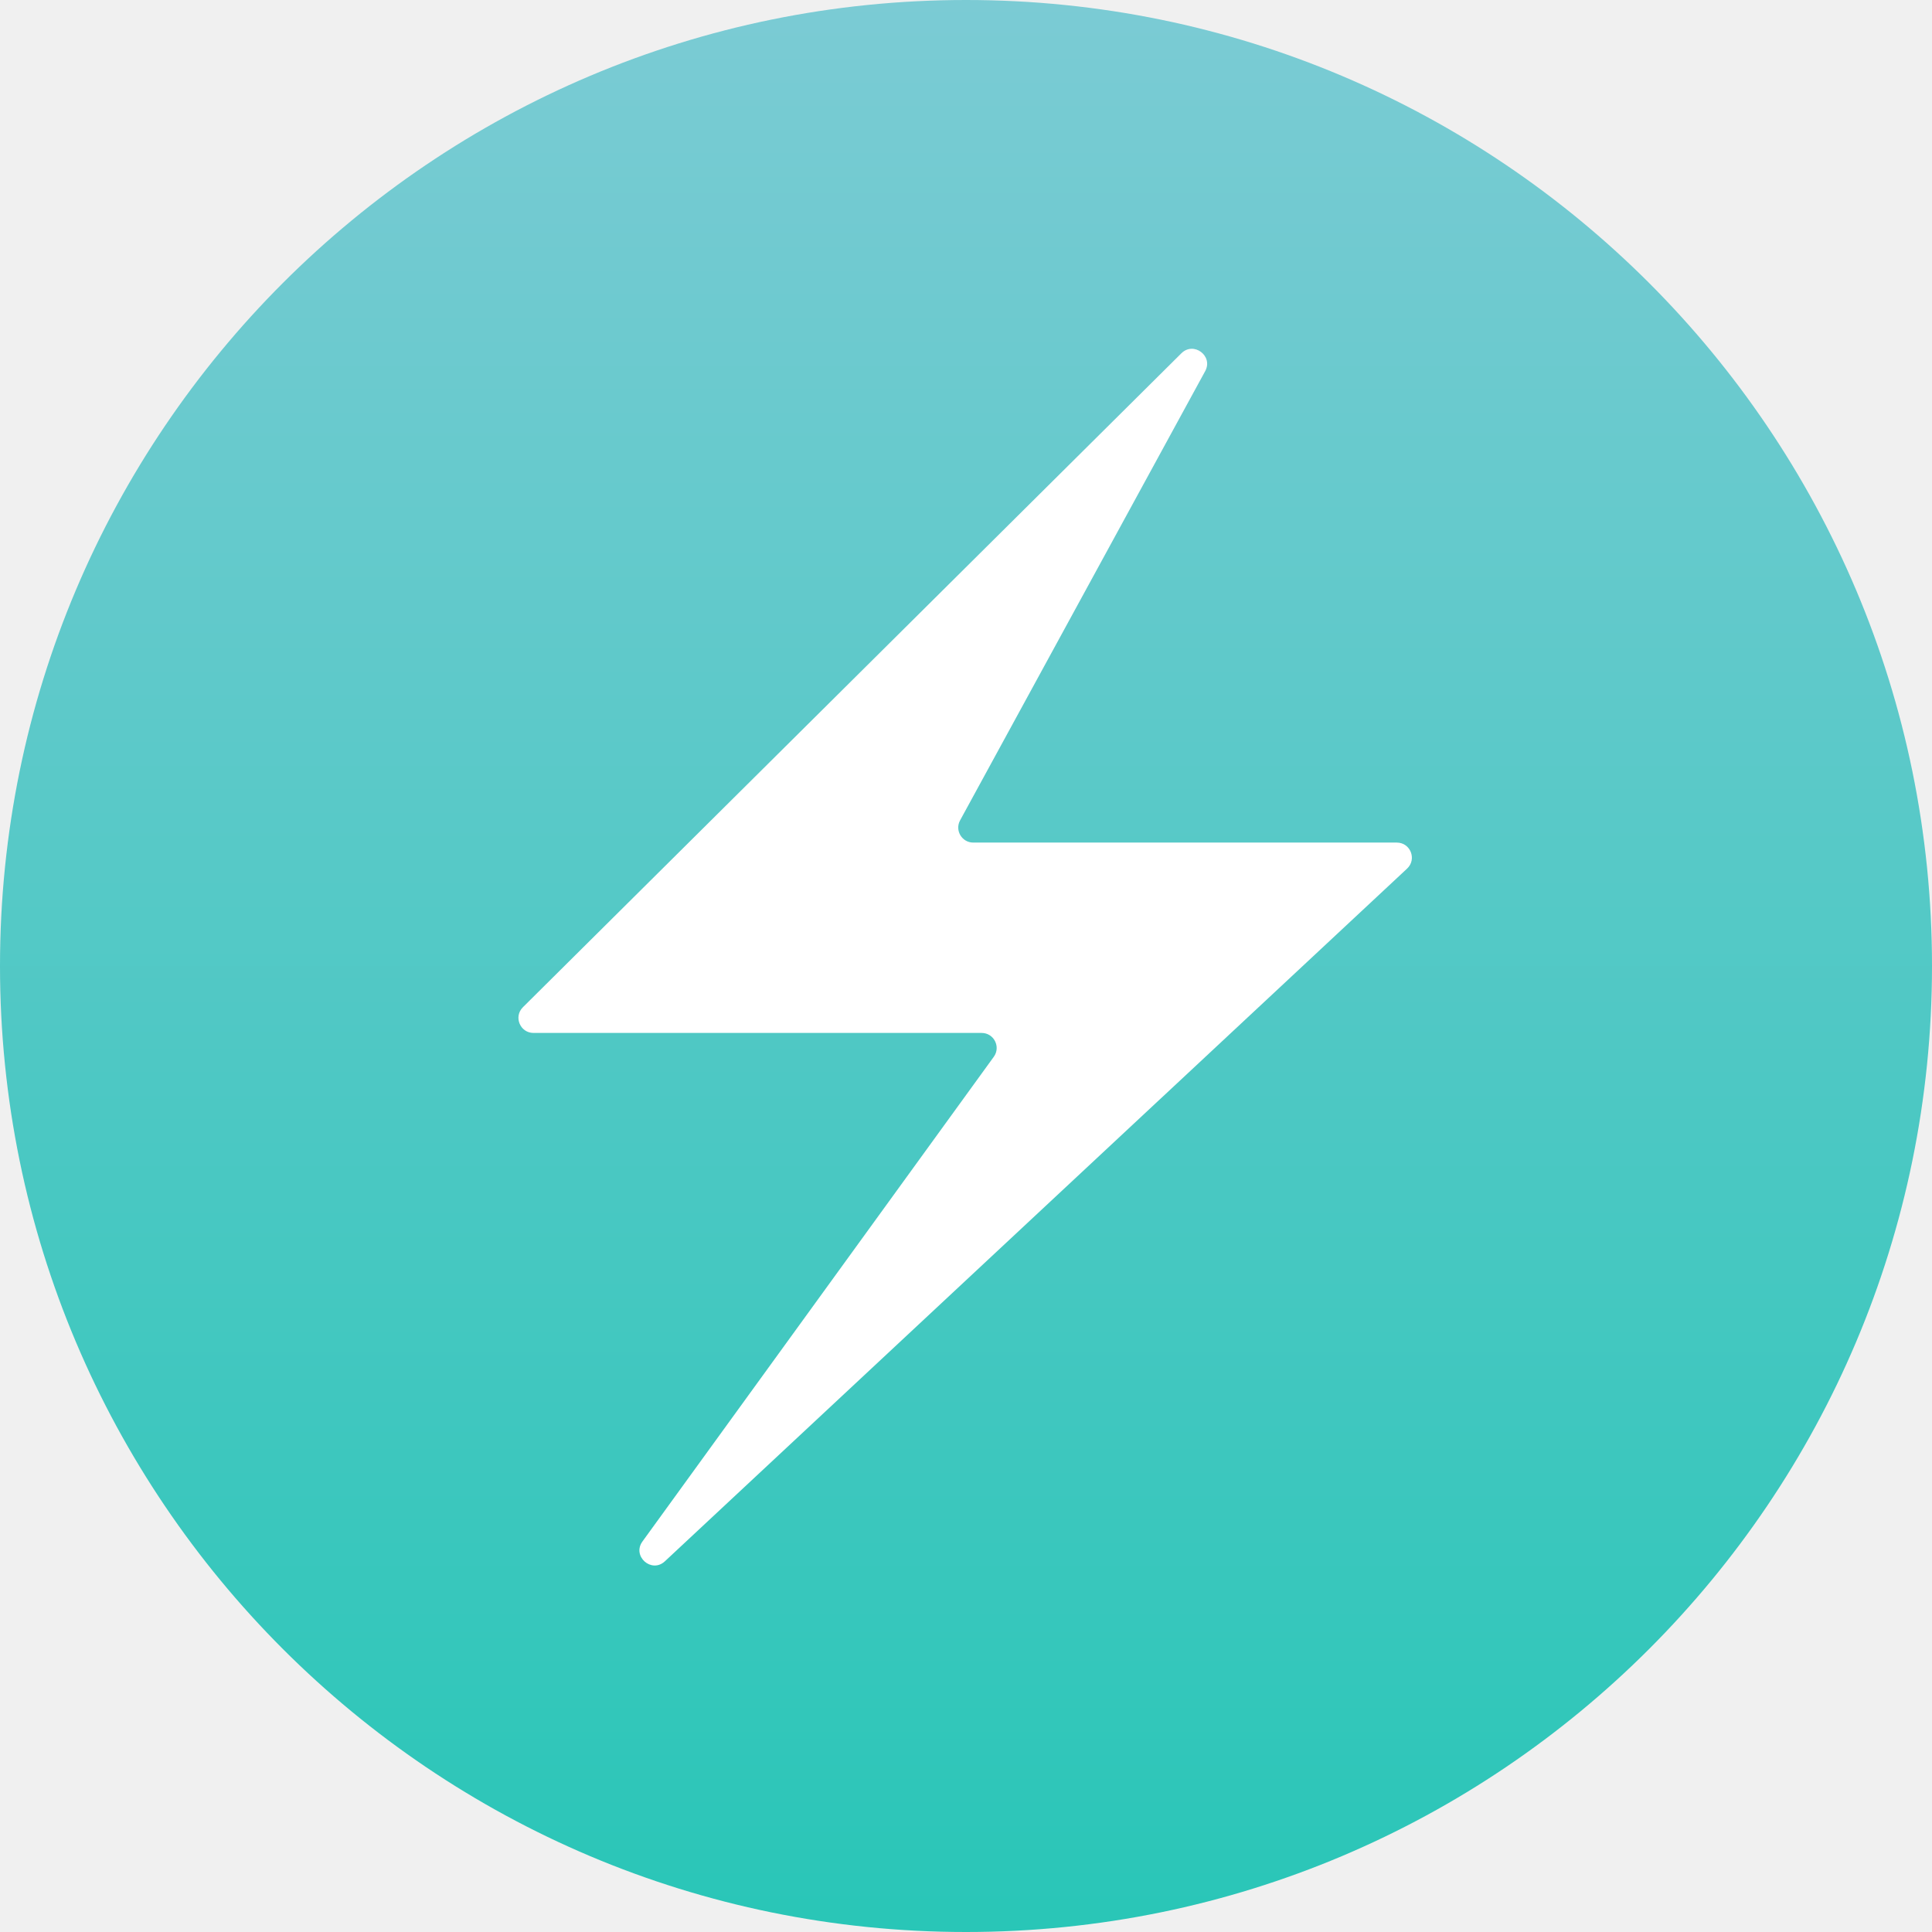
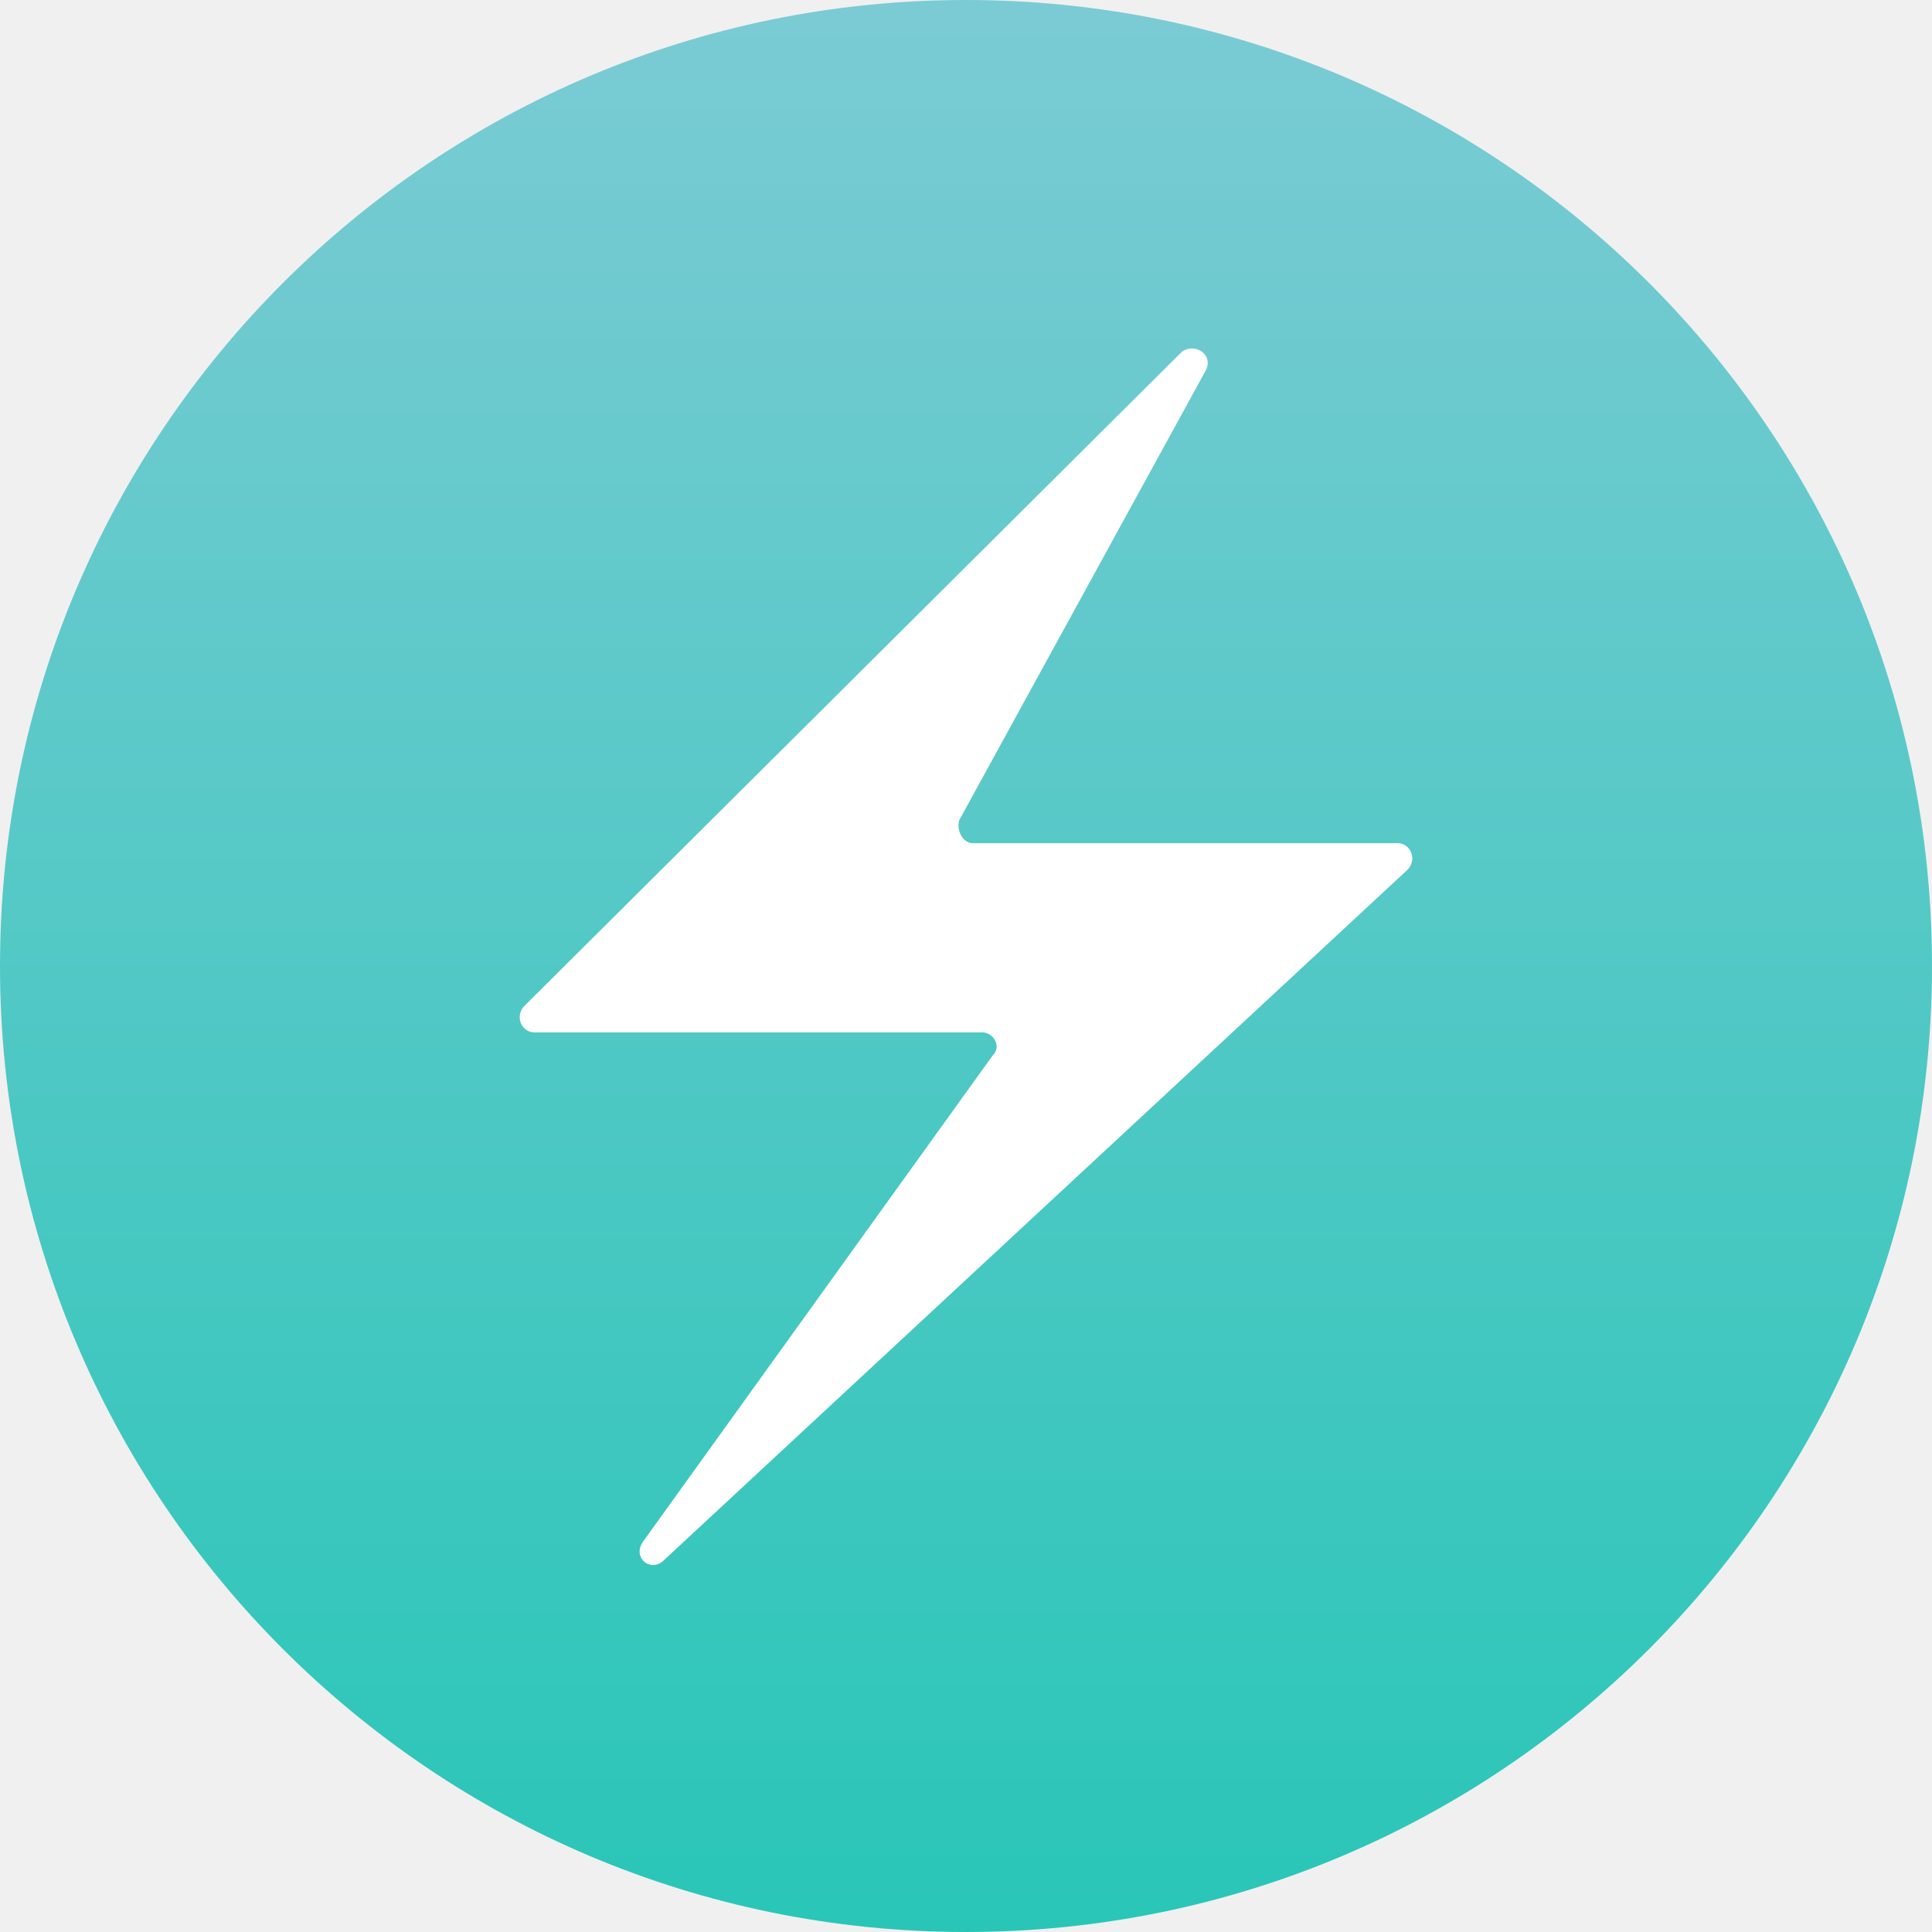
- <svg xmlns="http://www.w3.org/2000/svg" width="582" height="582" viewBox="0 0 582 582" fill="none">
-   <rect width="582" height="582" rx="291" fill="url(#paint0_linear)" />
-   <path d="M157.521 303.421L355.881 106.426C359.587 102.746 365.55 107.225 363.049 111.809L289.22 247.123C287.573 250.141 289.758 253.821 293.196 253.821H420.782C424.892 253.821 426.877 258.857 423.872 261.661L200.293 470.326C196.284 474.067 190.317 468.796 193.536 464.356L299.373 318.351C301.543 315.357 299.404 311.164 295.706 311.164H160.713C156.67 311.164 154.653 306.27 157.521 303.421Z" fill="white" />
+ <svg xmlns="http://www.w3.org/2000/svg" width="582" height="582" fill="none">
+   <rect width="582" height="582" fill="url(#a)" rx="291" />
+   <path fill="#fff" d="m158 303 198-197c4-3 10 1 7 6l-74 135c-1 3 1 7 4 7h128c4 0 6 5 3 8L200 470c-4 4-10-1-6-6l105-146c3-3 0-7-3-7H161c-4 0-6-5-3-8z" />
  <defs>
-     <linearGradient id="paint0_linear" x1="291" y1="0" x2="291" y2="582" gradientUnits="userSpaceOnUse">
-       <stop stop-color="#7BCBD4" />
+     <linearGradient id="a" x1="291" x2="291" y2="582" gradientUnits="userSpaceOnUse">
+       <stop offset="0" stop-color="#7BCBD4" />
      <stop offset="1" stop-color="#29C6B7" />
    </linearGradient>
  </defs>
</svg>
